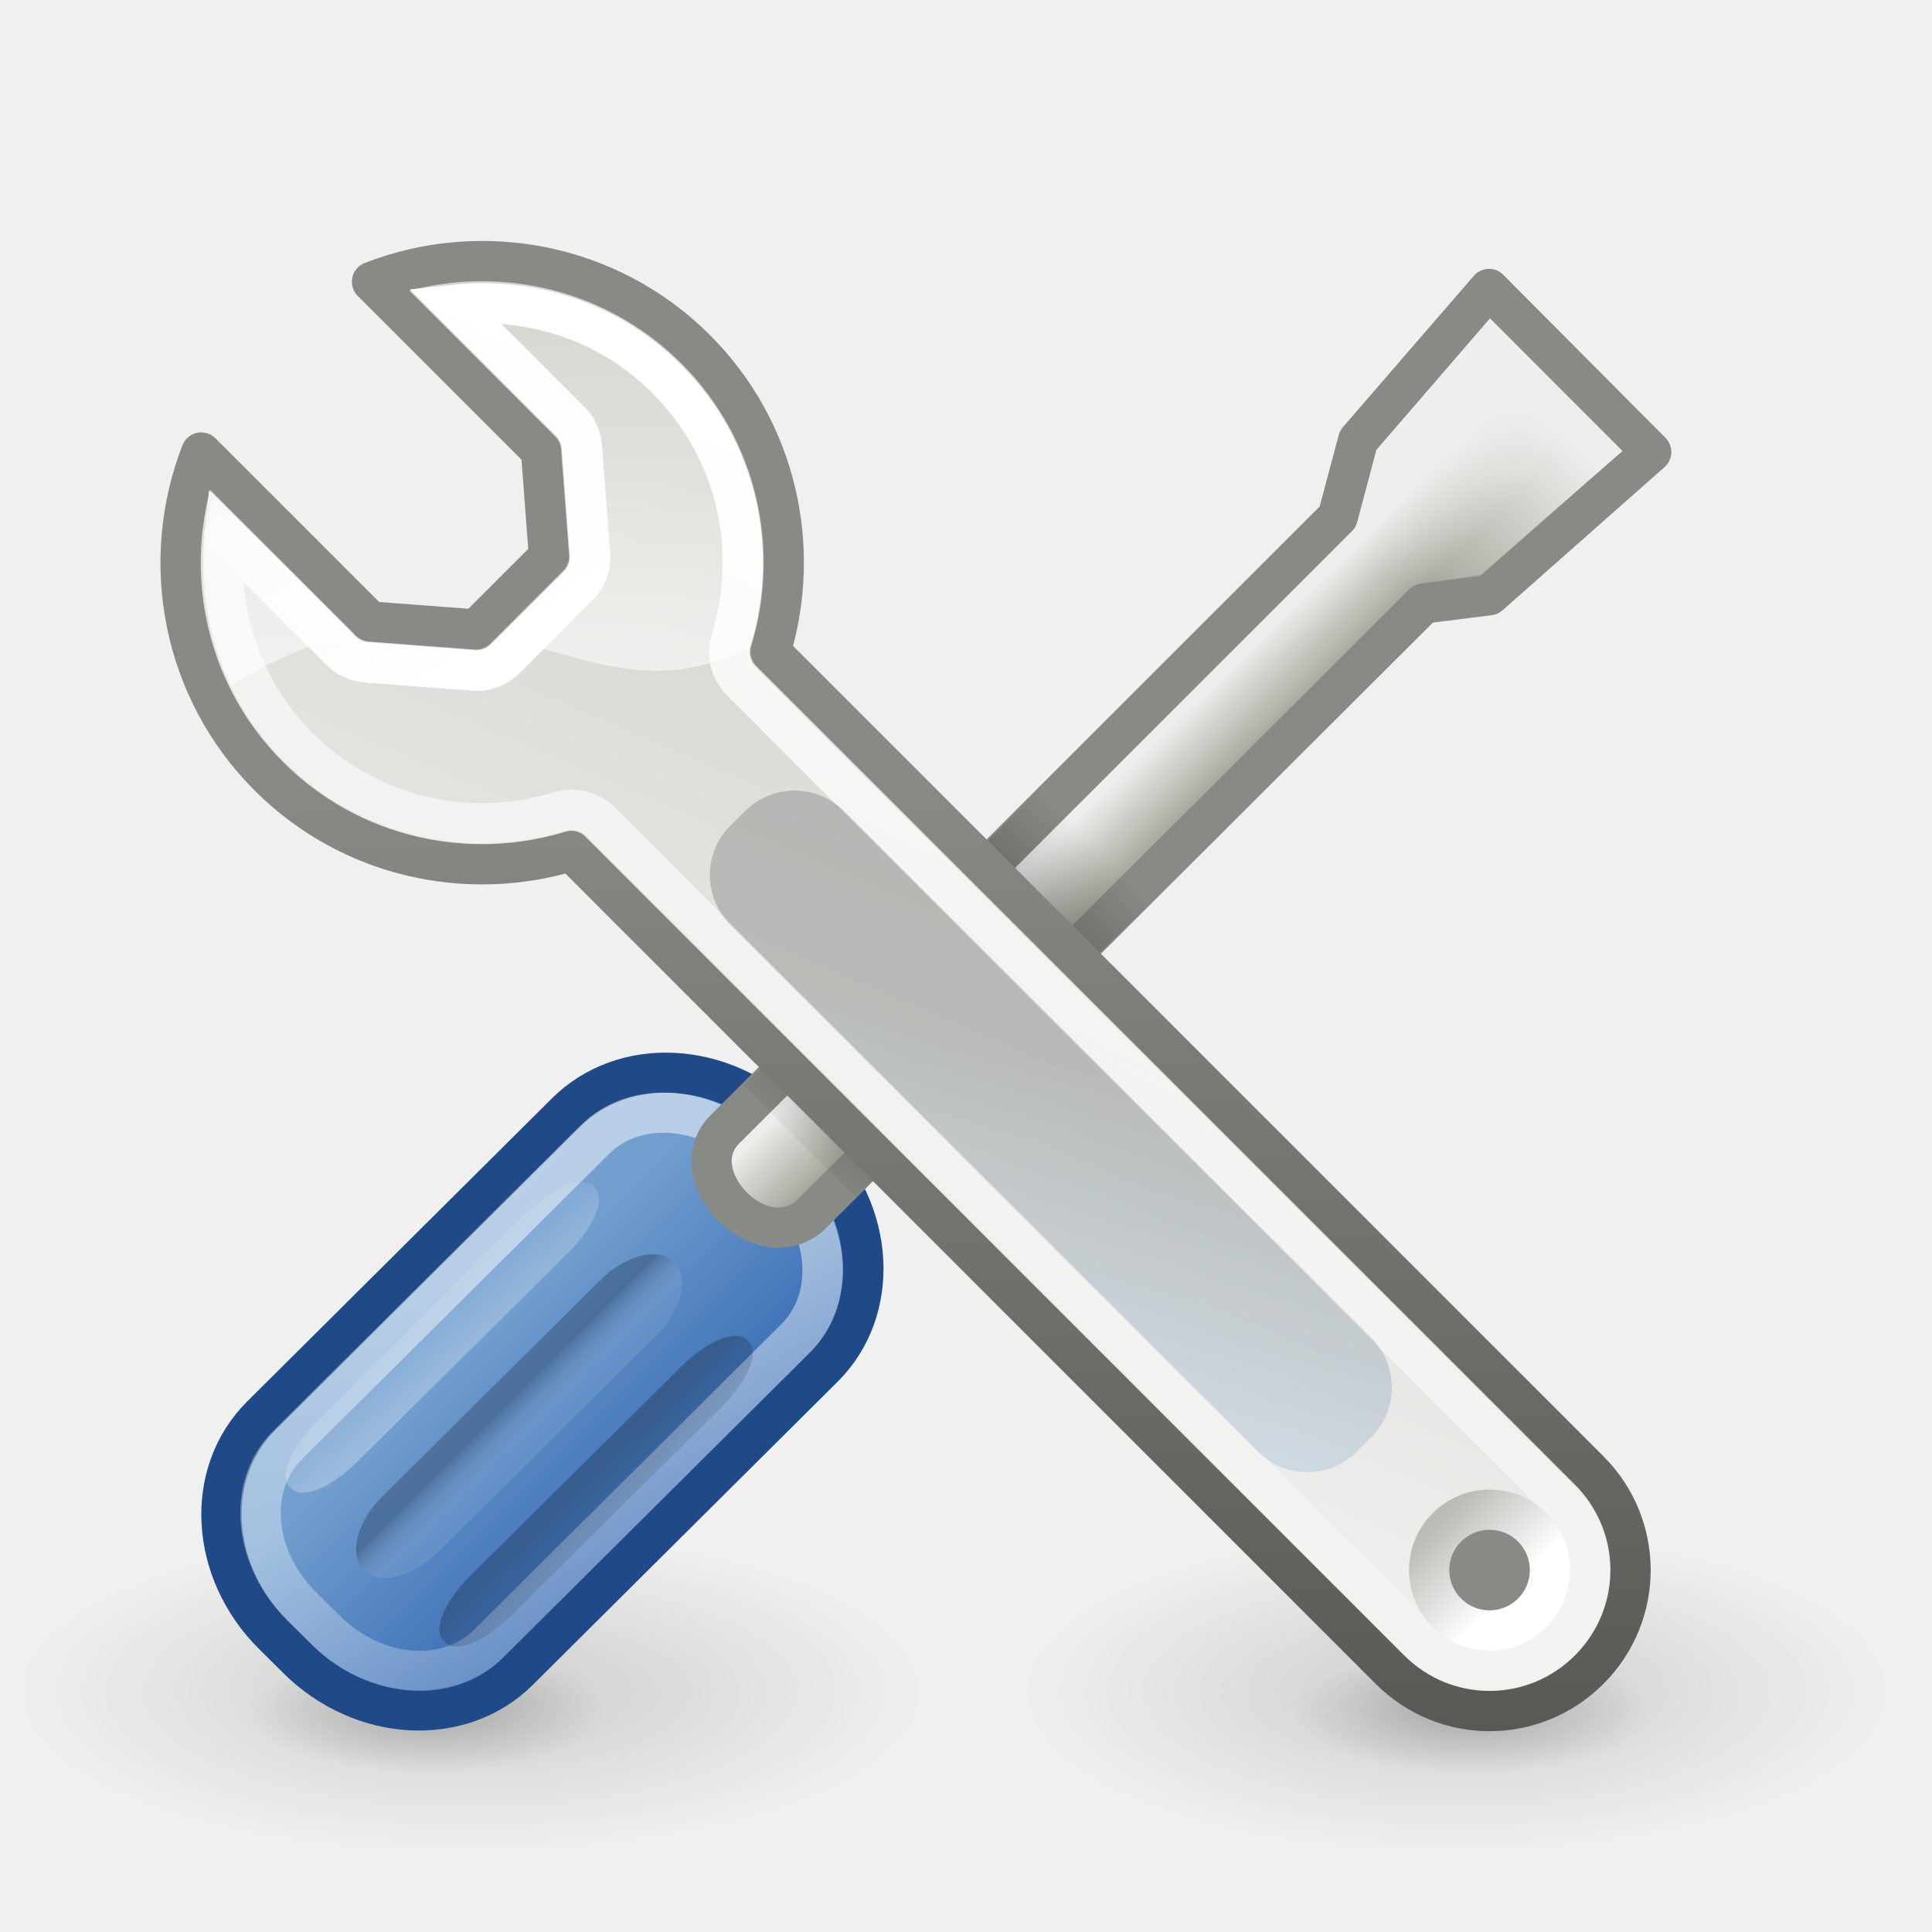
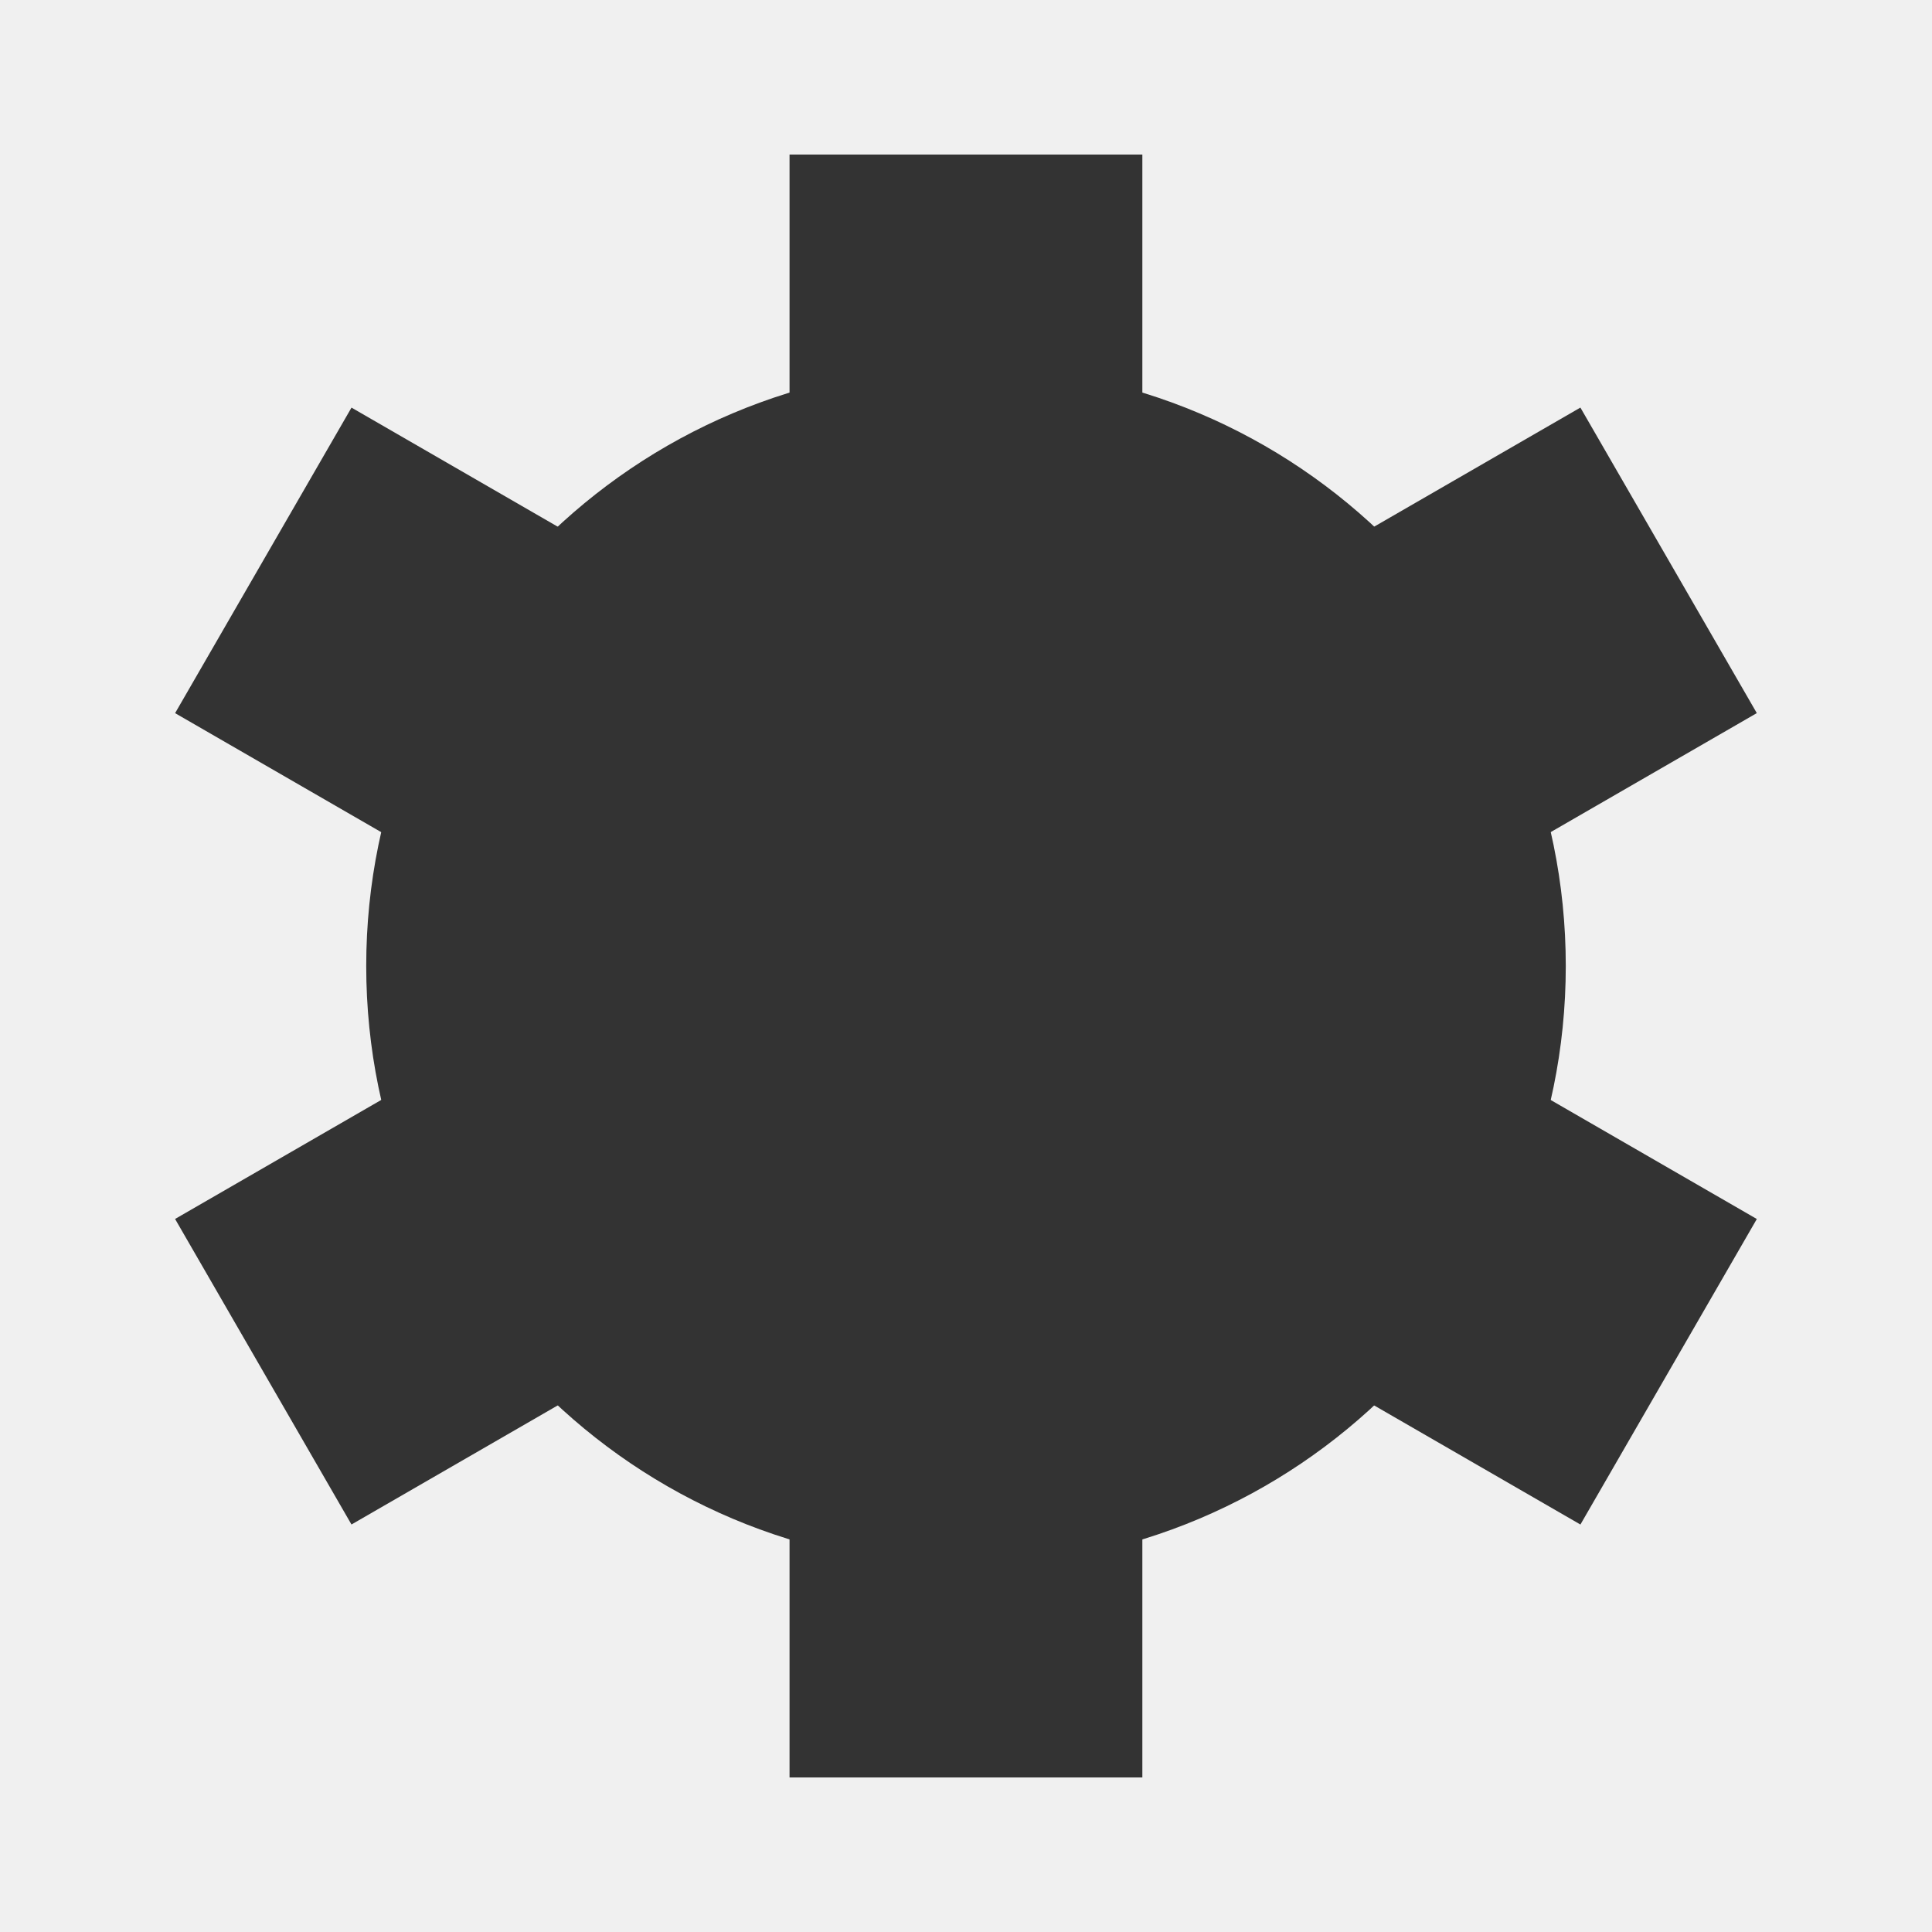
- <svg xmlns="http://www.w3.org/2000/svg" xmlns:xlink="http://www.w3.org/1999/xlink" width="512px" height="512px" id="svg4289" viewBox="0 0 48 48">
-   <defs id="defs4291">
-     <linearGradient id="linearGradient6998">
-       <stop style="stop-color:#000000;stop-opacity:1;" offset="0" id="stop7000" />
-       <stop style="stop-color:#000000;stop-opacity:0;" offset="1" id="stop7002" />
-     </linearGradient>
-     <linearGradient id="linearGradient5443">
-       <stop style="stop-color:#ffffff;stop-opacity:1;" offset="0" id="stop5445" />
-       <stop style="stop-color:#ffffff;stop-opacity:0;" offset="1" id="stop5447" />
-     </linearGradient>
-     <linearGradient id="linearGradient5437">
-       <stop style="stop-color:#2e3436;stop-opacity:1" offset="0" id="stop5439" />
-       <stop style="stop-color:#729fcf;stop-opacity:1" offset="1" id="stop5441" />
-     </linearGradient>
-     <linearGradient id="linearGradient6791">
-       <stop id="stop6793" offset="0" style="stop-color:#ffffff;stop-opacity:1;" />
-       <stop id="stop6795" offset="1" style="stop-color:#ffffff;stop-opacity:0" />
-     </linearGradient>
-     <linearGradient id="linearGradient6707">
-       <stop id="stop6709" offset="0" style="stop-color:#888a85;stop-opacity:1" />
-       <stop id="stop6711" offset="1" style="stop-color:#555753;stop-opacity:1" />
-     </linearGradient>
-     <linearGradient id="linearGradient6696">
-       <stop style="stop-color:#ffffff;stop-opacity:1;" offset="0" id="stop6698" />
-       <stop style="stop-color:#ffffff;stop-opacity:0;" offset="1" id="stop6700" />
-     </linearGradient>
-     <linearGradient id="linearGradient6576">
-       <stop style="stop-color:#ffffff;stop-opacity:1;" offset="0" id="stop6578" />
-       <stop style="stop-color:#ffffff;stop-opacity:0;" offset="1" id="stop6580" />
-     </linearGradient>
-     <linearGradient id="linearGradient6545">
-       <stop style="stop-color:#d3d7cf;stop-opacity:1" offset="0" id="stop6547" />
-       <stop style="stop-color:#eeeeec;stop-opacity:1" offset="1" id="stop6549" />
-     </linearGradient>
-     <linearGradient id="linearGradient6525">
-       <stop style="stop-color:#ffffff;stop-opacity:1;" offset="0" id="stop6527" />
-       <stop style="stop-color:#babdb6;stop-opacity:1" offset="1" id="stop6529" />
-     </linearGradient>
-     <linearGradient id="linearGradient6424">
-       <stop style="stop-color:#eeeeec;stop-opacity:1" offset="0" id="stop6426" />
-       <stop style="stop-color:#eeeeec;stop-opacity:0;" offset="1" id="stop6428" />
-     </linearGradient>
-     <linearGradient id="linearGradient5440">
-       <stop id="stop5442" offset="0" style="stop-color:#eeeeec;stop-opacity:1" />
-       <stop id="stop5444" offset="1" style="stop-color:#a2a298;stop-opacity:1;" />
-     </linearGradient>
-     <linearGradient id="linearGradient5402">
-       <stop style="stop-color:#000000;stop-opacity:1;" offset="0" id="stop5404" />
-       <stop style="stop-color:#000000;stop-opacity:0;" offset="1" id="stop5406" />
-     </linearGradient>
-     <linearGradient id="linearGradient2808">
-       <stop id="stop2810" offset="0" style="stop-color:white;stop-opacity:1;" />
-       <stop id="stop2812" offset="1" style="stop-color:white;stop-opacity:0.294" />
-     </linearGradient>
-     <linearGradient id="linearGradient6221">
-       <stop style="stop-color:black;stop-opacity:1;" offset="0" id="stop6223" />
-       <stop style="stop-color:black;stop-opacity:0;" offset="1" id="stop6225" />
-     </linearGradient>
-     <linearGradient id="linearGradient5220">
-       <stop style="stop-color:#0c1d35;stop-opacity:1" offset="0" id="stop5222" />
-       <stop style="stop-color:white;stop-opacity:0.294" offset="1" id="stop5224" />
-     </linearGradient>
-     <linearGradient id="linearGradient5210">
-       <stop style="stop-color:#729fcf;stop-opacity:1" offset="0" id="stop5212" />
-       <stop style="stop-color:#295ead;stop-opacity:1" offset="1" id="stop5214" />
-     </linearGradient>
-     <radialGradient xlink:href="#linearGradient6221" id="radialGradient6819" gradientUnits="userSpaceOnUse" gradientTransform="matrix(0.982963,0,0,0.508943,0.37414,16.84139)" cx="21.96" cy="34.498" fx="21.96" fy="34.498" r="12.728" />
-     <radialGradient xlink:href="#linearGradient6221" id="radialGradient6821" gradientUnits="userSpaceOnUse" gradientTransform="matrix(0.982963,0,0,0.508943,0.37414,16.84139)" cx="21.96" cy="34.498" fx="21.96" fy="34.498" r="12.728" />
-     <linearGradient xlink:href="#linearGradient6545" id="linearGradient6823" gradientUnits="userSpaceOnUse" x1="101.75" y1="16.75" x2="84.875" y2="23.5" />
-     <linearGradient xlink:href="#linearGradient6707" id="linearGradient6825" gradientUnits="userSpaceOnUse" x1="101.761" y1="23.366" x2="84.311" y2="40.944" />
-     <linearGradient xlink:href="#linearGradient6791" id="linearGradient6827" gradientUnits="userSpaceOnUse" x1="99.686" y1="7.615" x2="75.04" y2="16.261" />
-     <linearGradient xlink:href="#linearGradient6525" id="linearGradient6829" gradientUnits="userSpaceOnUse" x1="94" y1="43.241" x2="94" y2="40.766" />
-     <linearGradient xlink:href="#linearGradient5437" id="linearGradient6831" gradientUnits="userSpaceOnUse" gradientTransform="matrix(0.9982232,0,0,1.1272,101.975,-16.99201)" x1="-5.761" y1="40.213" x2="-12.692" y2="44.515" />
-     <linearGradient xlink:href="#linearGradient6576" id="linearGradient6833" gradientUnits="userSpaceOnUse" gradientTransform="matrix(0.7071068,-0.7071068,0.7071068,0.7071068,-58.4607,73.50663)" x1="93.686" y1="11.615" x2="96.311" y2="3.24" />
-     <linearGradient xlink:href="#linearGradient6696" id="linearGradient6835" gradientUnits="userSpaceOnUse" x1="19.5" y1="17.751" x2="19.5" y2="7.809" gradientTransform="translate(-1,-1)" />
-     <radialGradient xlink:href="#linearGradient6221" id="radialGradient6837" gradientUnits="userSpaceOnUse" gradientTransform="matrix(0.982963,0,0,0.508943,0.37414,16.84139)" cx="21.96" cy="34.498" fx="21.96" fy="34.498" r="12.728" />
-     <radialGradient xlink:href="#linearGradient6221" id="radialGradient6839" gradientUnits="userSpaceOnUse" gradientTransform="matrix(0.982963,0,0,0.508943,0.37414,16.84139)" cx="21.96" cy="34.498" fx="21.96" fy="34.498" r="12.728" />
-     <radialGradient xlink:href="#linearGradient6998" id="radialGradient7004" cx="24.326" cy="24.578" fx="24.326" fy="24.578" r="5.141" gradientUnits="userSpaceOnUse" gradientTransform="matrix(0.7495432,-0.7495432,1.856752,1.856752,-40.4776,-2.57375)" />
-     <linearGradient xlink:href="#linearGradient5210" id="linearGradient7047" gradientUnits="userSpaceOnUse" gradientTransform="matrix(0.8213511,0,0,1.009454,61.67628,-5.253954)" x1="-10.695" y1="41.106" x2="-1.049" y2="41.138" />
-     <linearGradient xlink:href="#linearGradient5443" id="linearGradient7049" gradientUnits="userSpaceOnUse" x1="53.589" y1="32.857" x2="69.976" y2="44.96" />
-     <linearGradient xlink:href="#linearGradient5440" id="linearGradient7051" gradientUnits="userSpaceOnUse" gradientTransform="matrix(0.7118239,-0.7118239,0.7071068,0.7071068,20.97998,22.29812)" x1="24.518" y1="22.429" x2="25.911" y2="23.831" />
-     <linearGradient xlink:href="#linearGradient2808" id="linearGradient7053" gradientUnits="userSpaceOnUse" gradientTransform="matrix(0.581783,0,0,0.6787466,57.54366,10.50605)" x1="-6.979" y1="37.127" x2="-9.904" y2="36.848" />
-     <linearGradient xlink:href="#linearGradient5220" id="linearGradient7055" gradientUnits="userSpaceOnUse" gradientTransform="matrix(0.4887947,0,0,0.6787448,59.05557,10.47263)" x1="-8.938" y1="40.375" x2="-7" y2="40.375" />
-     <linearGradient xlink:href="#linearGradient5402" id="linearGradient7057" gradientUnits="userSpaceOnUse" x1="57.349" y1="37.497" x2="59.35" y2="37.506" />
-     <linearGradient xlink:href="#linearGradient6424" id="linearGradient7059" gradientUnits="userSpaceOnUse" x1="54.5" y1="1.734" x2="54.5" y2="7.193" />
-   </defs>
-   <g id="layer1">
-     <path style="opacity:0.15;fill:url(#radialGradient6839);fill-opacity:1;stroke:none;stroke-width:1;stroke-linecap:round;stroke-linejoin:round;stroke-miterlimit:4;stroke-dasharray:none;stroke-opacity:1" id="path5331" d="M 34.471 34.3 A 12.728 6.364 0 1 1  9.016,34.3 A 12.728 6.364 0 1 1  34.471 34.3 z" transform="matrix(0.9035244,0,0,0.6241817,-8.145779,20.56296)" />
-     <path style="opacity:0.2;fill:url(#radialGradient6837);fill-opacity:1;stroke:none;stroke-width:1;stroke-linecap:round;stroke-linejoin:round;stroke-miterlimit:4;stroke-dasharray:none;stroke-opacity:1" id="path6769" d="M 34.471 34.3 A 12.728 6.364 0 1 1  9.016,34.3 A 12.728 6.364 0 1 1  34.471 34.3 z" transform="matrix(0.3535525,0,0,0.2357023,2.812531,34.41546)" />
-     <g id="g6432" transform="matrix(0.7071068,0.7071068,-0.7071068,0.7071068,0.4039197,-30.11739)">
-       <rect transform="matrix(0.9999917,-4.085772e-3,-2.7048962e-3,0.9999963,0,0)" ry="3.659" rx="4.074" y="27.727" x="50.588" height="17.997" width="8.997" id="rect5288" style="fill:url(#linearGradient7047);fill-opacity:1;stroke:#204a87;stroke-width:1;stroke-linecap:round;stroke-linejoin:round;stroke-miterlimit:4;stroke-dasharray:none;stroke-opacity:1" />
-       <rect transform="matrix(0.9999873,-5.0480452e-3,-2.8992949e-3,0.9999958,0,0)" ry="2.597" rx="3.08" y="28.816" x="51.574" height="15.96" width="7.018" id="rect5292" style="opacity:0.5;fill:none;fill-opacity:1;stroke:url(#linearGradient7049);stroke-width:1;stroke-linecap:round;stroke-linejoin:round;stroke-miterlimit:4;stroke-dasharray:none;stroke-opacity:1" />
-       <path id="path5286" d="M 52.247,0.5 L 52.605,5.455 L 53.593,7.163 L 53.586,28.755 C 53.674,30.258 56.419,30.336 56.596,28.745 L 56.621,7.175 L 57.629,5.877 L 57.96,0.515 C 57.96,0.515 52.247,0.5 52.247,0.5 z " style="fill:url(#linearGradient7051);fill-opacity:1;stroke:#888a85;stroke-width:1;stroke-linecap:round;stroke-linejoin:round;stroke-miterlimit:4;stroke-dasharray:none;stroke-opacity:1" />
-       <rect style="opacity:0.3;fill:url(#linearGradient7053);fill-opacity:1;stroke:none;stroke-width:1;stroke-linecap:round;stroke-linejoin:round;stroke-miterlimit:4;stroke-dasharray:none;stroke-opacity:1" id="rect2804" width="1.42" height="10.613" x="51.726" y="32.226" rx="0.666" ry="1.604" transform="matrix(0.9999908,-4.299452e-3,-4.299452e-3,0.9999908,0,0)" />
-       <rect transform="matrix(0.9999869,-5.11738e-3,-3.6122511e-3,0.9999935,0,0)" ry="1.604" rx="1.347" y="32.192" x="54.168" height="10.86" width="1.955" id="rect5290" style="opacity:0.3;fill:url(#linearGradient7055);fill-opacity:1;stroke:none;stroke-width:1;stroke-linecap:round;stroke-linejoin:round;stroke-miterlimit:4;stroke-dasharray:none;stroke-opacity:1" />
-       <rect style="opacity:0.25;fill:url(#linearGradient7057);fill-opacity:1;stroke:none;stroke-width:1;stroke-linecap:round;stroke-linejoin:round;stroke-miterlimit:4;stroke-dasharray:none;stroke-opacity:1" id="rect5398" width="1.42" height="10.613" x="57.132" y="32.249" rx="0.666" ry="1.604" transform="matrix(0.9999908,-4.2994573e-3,-4.2994573e-3,0.9999908,0,0)" />
-       <path id="path5450" d="M 52.781,1 L 53.094,5.312 L 54.031,6.906 C 54.074,6.983 54.095,7.069 54.094,7.156 L 56.125,7.188 C 56.12,7.076 56.153,6.966 56.219,6.875 L 57.125,5.656 L 57.438,1 C 56.653,1 53.566,1 52.781,1 z " style="fill:url(#linearGradient7059);fill-opacity:1;stroke:none;stroke-width:1;stroke-linecap:round;stroke-linejoin:round;stroke-miterlimit:4;stroke-opacity:1" />
-     </g>
-     <path style="opacity:0.5;fill:url(#radialGradient7004);fill-opacity:1;stroke:none;stroke-width:1;stroke-linecap:round;stroke-linejoin:round;stroke-miterlimit:4;stroke-dasharray:none;stroke-opacity:1" d="M 25.969,19.469 L 18.469,26.969 L 21.25,29.75 L 28.75,22.25 L 25.969,19.469 z " id="path6010" />
-     <g id="g6807" transform="translate(-1,0)">
-       <path transform="matrix(0.8642397,0,0,0.6241817,18.2084,20.56296)" d="M 34.471 34.3 A 12.728 6.364 0 1 1  9.016,34.3 A 12.728 6.364 0 1 1  34.471 34.3 z" id="path6765" style="opacity:0.15;fill:url(#radialGradient6819);fill-opacity:1;stroke:none;stroke-width:1;stroke-linecap:round;stroke-linejoin:round;stroke-miterlimit:4;stroke-dasharray:none;stroke-opacity:1" />
-       <path transform="matrix(0.3535525,0,0,0.2357023,29.81253,34.41546)" d="M 34.471 34.3 A 12.728 6.364 0 1 1  9.016,34.3 A 12.728 6.364 0 1 1  34.471 34.3 z" id="path6773" style="opacity:0.2;fill:url(#radialGradient6821);fill-opacity:1;stroke:none;stroke-width:1;stroke-linecap:round;stroke-linejoin:round;stroke-miterlimit:4;stroke-dasharray:none;stroke-opacity:1" />
-       <g transform="translate(-1.697983,0.2707704)" id="g6739">
-         <g id="g6553" transform="matrix(0.7071068,-0.7071068,0.7071068,0.7071068,-57.4607,74.50663)">
-           <path id="path6491" d="M 91,1.148 C 88.357,2.308 86.5,4.953 86.5,8.023 C 86.5,10.894 88.129,13.388 90.5,14.648 L 90.5,43.414 C 90.5,45.353 92.061,46.914 94,46.914 C 95.939,46.914 97.5,45.353 97.5,43.414 L 97.5,14.648 C 99.871,13.388 101.5,10.894 101.5,8.023 C 101.5,4.953 99.643,2.308 97,1.148 L 97,7.086 L 95.281,9.086 L 92.719,9.086 L 91,7.086 L 91,1.148 z " style="opacity:1;fill:url(#linearGradient6823);fill-opacity:1;stroke:url(#linearGradient6825);stroke-width:1;stroke-linecap:round;stroke-linejoin:round;stroke-miterlimit:4;stroke-dasharray:none;stroke-dashoffset:0.7;stroke-opacity:1" />
-           <path id="path6505" d="M 89.969,2.992 C 88.491,4.18 87.531,5.978 87.531,8.023 C 87.531,10.51 88.918,12.652 90.969,13.742 C 91.312,13.914 91.53,14.264 91.531,14.648 L 91.531,43.414 C 91.531,44.808 92.607,45.883 94,45.883 C 95.393,45.883 96.469,44.808 96.469,43.414 L 96.469,14.648 C 96.47,14.264 96.688,13.914 97.031,13.742 C 99.082,12.652 100.469,10.51 100.469,8.023 C 100.469,5.978 99.509,4.18 98.031,2.992 L 98.031,7.086 C 98.029,7.327 97.94,7.56 97.781,7.742 L 96.062,9.742 C 95.871,9.977 95.585,10.115 95.281,10.117 L 92.719,10.117 C 92.415,10.115 92.129,9.977 91.938,9.742 L 90.219,7.742 C 90.06,7.56 89.971,7.327 89.969,7.086 L 89.969,2.992 z " style="opacity:1;fill:none;fill-opacity:1;stroke:url(#linearGradient6827);stroke-width:1;stroke-linecap:round;stroke-linejoin:miter;stroke-miterlimit:4;stroke-dashoffset:0.7;stroke-opacity:1" />
-           <path transform="translate(-3.7626907e-8,0.9142136)" d="M 95.5 42.5 A 1.5 1.5 0 1 1  92.5,42.5 A 1.5 1.5 0 1 1  95.5 42.5 z" id="path6507" style="opacity:1;fill:#888a85;fill-opacity:1;stroke:url(#linearGradient6829);stroke-width:1;stroke-linecap:round;stroke-linejoin:miter;stroke-miterlimit:4;stroke-dasharray:none;stroke-dashoffset:0.7;stroke-opacity:1" />
-           <rect style="opacity:0.231;fill:url(#linearGradient6831);fill-opacity:1;stroke:none;stroke-width:1;stroke-linecap:round;stroke-linejoin:round;stroke-miterlimit:4;stroke-dasharray:none;stroke-opacity:1;display:inline" id="rect6533" width="3.993" height="22" x="91.993" y="16.964" rx="1.738" ry="1.744" transform="matrix(0.9999999,3.8645919e-4,3.8358553e-4,0.9999999,0,0)" />
-         </g>
-         <path style="fill:none;fill-opacity:1;stroke:url(#linearGradient6833);stroke-width:1;stroke-linecap:round;stroke-linejoin:miter;stroke-miterlimit:4;stroke-dashoffset:0.7;stroke-opacity:1" d="M 13.974,7.304 L 16.868,10.198 C 17.037,10.371 17.139,10.598 17.156,10.839 L 17.354,13.469 C 17.385,13.771 17.28,14.07 17.067,14.286 L 15.255,16.098 C 15.039,16.311 14.739,16.417 14.438,16.386 L 11.808,16.187 C 11.567,16.17 11.34,16.068 11.167,15.9 L 8.273,13.005" id="path6573" />
-         <path style="opacity:0.591;fill:url(#linearGradient6835);fill-opacity:1;stroke:none;stroke-width:1;stroke-linecap:round;stroke-linejoin:round;stroke-miterlimit:4;stroke-dasharray:none;stroke-dashoffset:0.7;stroke-opacity:1" d="M 14.719,6.812 C 14.13,6.814 13.543,6.888 12.969,7.031 L 16.5,10.562 C 16.59,10.651 16.646,10.75 16.656,10.875 L 16.875,13.5 C 16.889,13.656 16.83,13.828 16.719,13.938 L 15.125,15.562 C 17.279,16.074 19.039,17.021 21.344,15.781 C 22.075,13.392 21.484,10.671 19.594,8.781 C 18.246,7.433 16.485,6.808 14.719,6.812 z M 8,12 C 7.606,13.58 7.731,15.263 8.438,16.75 C 9.564,16.068 10.561,15.675 11.469,15.469 L 8,12 z " id="path6651" />
-       </g>
-     </g>
+ <svg xmlns="http://www.w3.org/2000/svg" version="1.1" id="Layer_1" x="0px" y="0px" viewBox="0 0 1800 1800" style="enable-background:new 0 0 1800 1800;" xml:space="preserve">
+   <style type="text/css">
+ 	.st0{fill:#333333;stroke:#FFFFFF;stroke-width:200;stroke-miterlimit:10;}
+ 	.st1{fill:#333333;}
+ </style>
+   <path class="st0" d="M406.9,653.5" />
+   <g>
+     <rect x="735.6" y="144" class="st1" width="328.7" height="1512" />
  </g>
+   <g>
+     <rect x="735.6" y="144.1" transform="matrix(0.5 -0.866 0.866 0.5 -329.4552 1229.401)" class="st1" width="328.7" height="1511.9" />
+   </g>
+   <g>
+     <rect x="144" y="735.7" transform="matrix(0.866 -0.5 0.5 0.866 -329.4362 570.564)" class="st1" width="1511.9" height="328.7" />
+   </g>
+   <circle class="st1" cx="900" cy="900" r="558.8" />
</svg>
